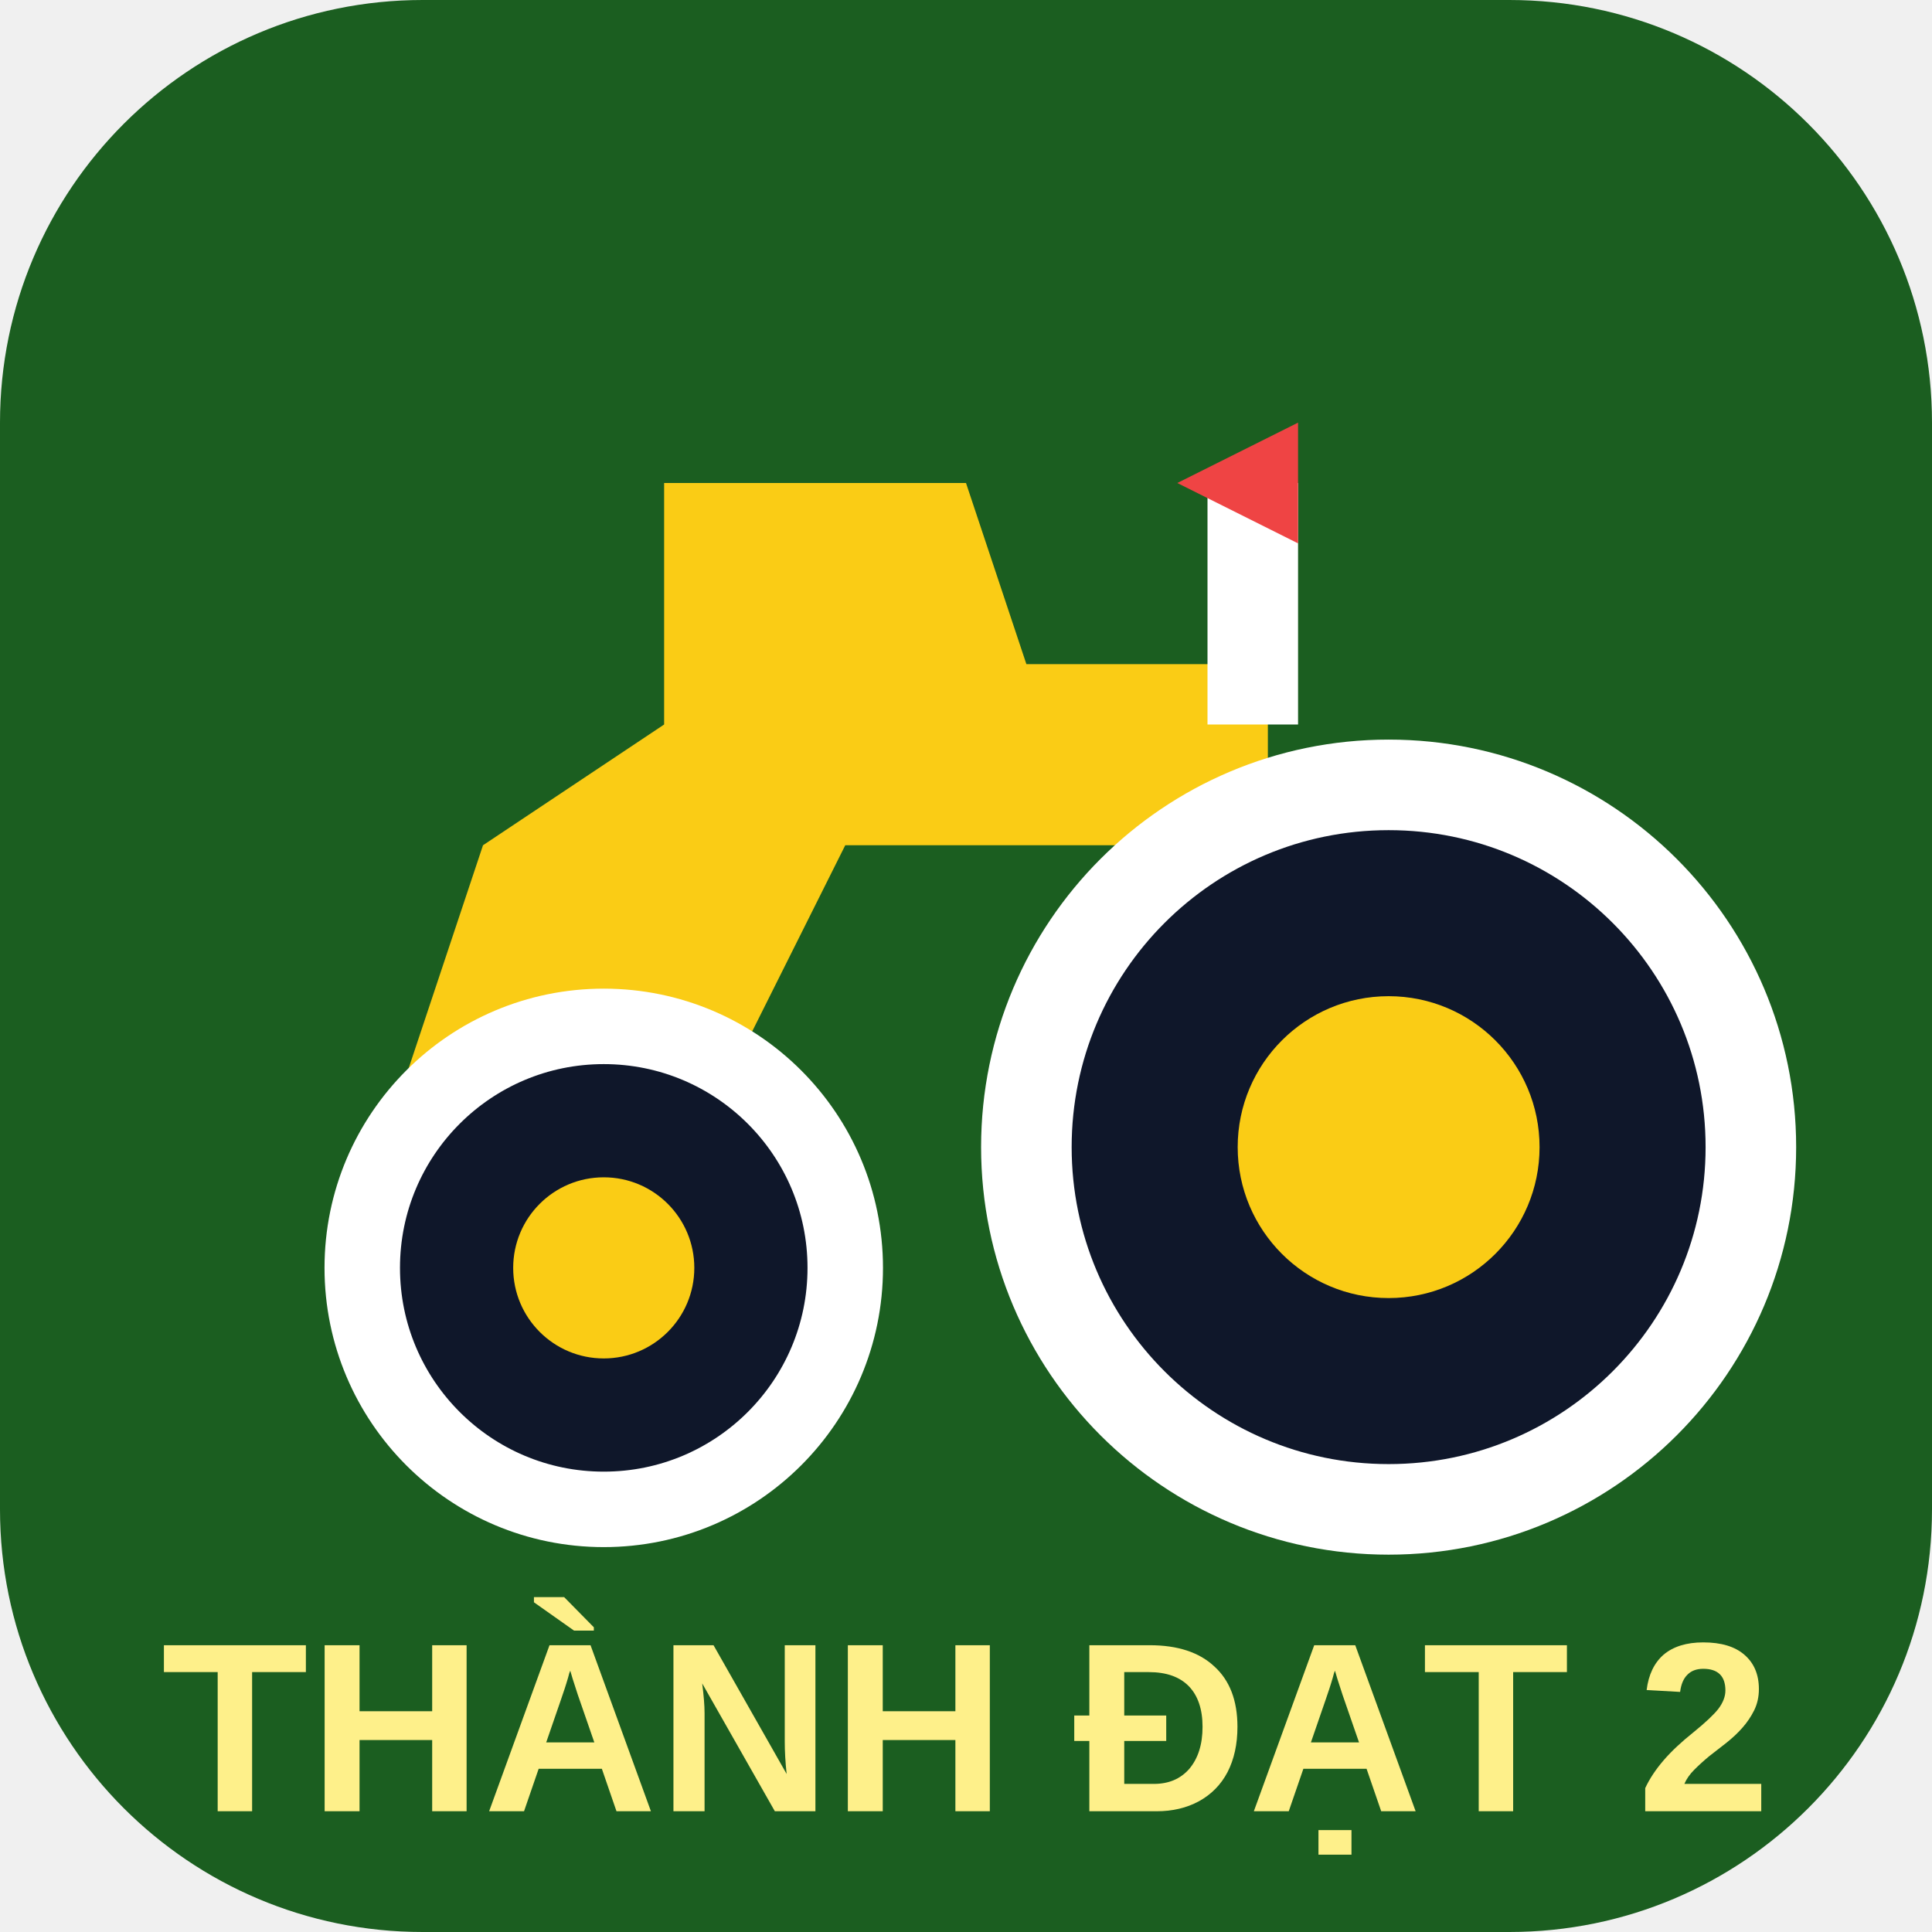
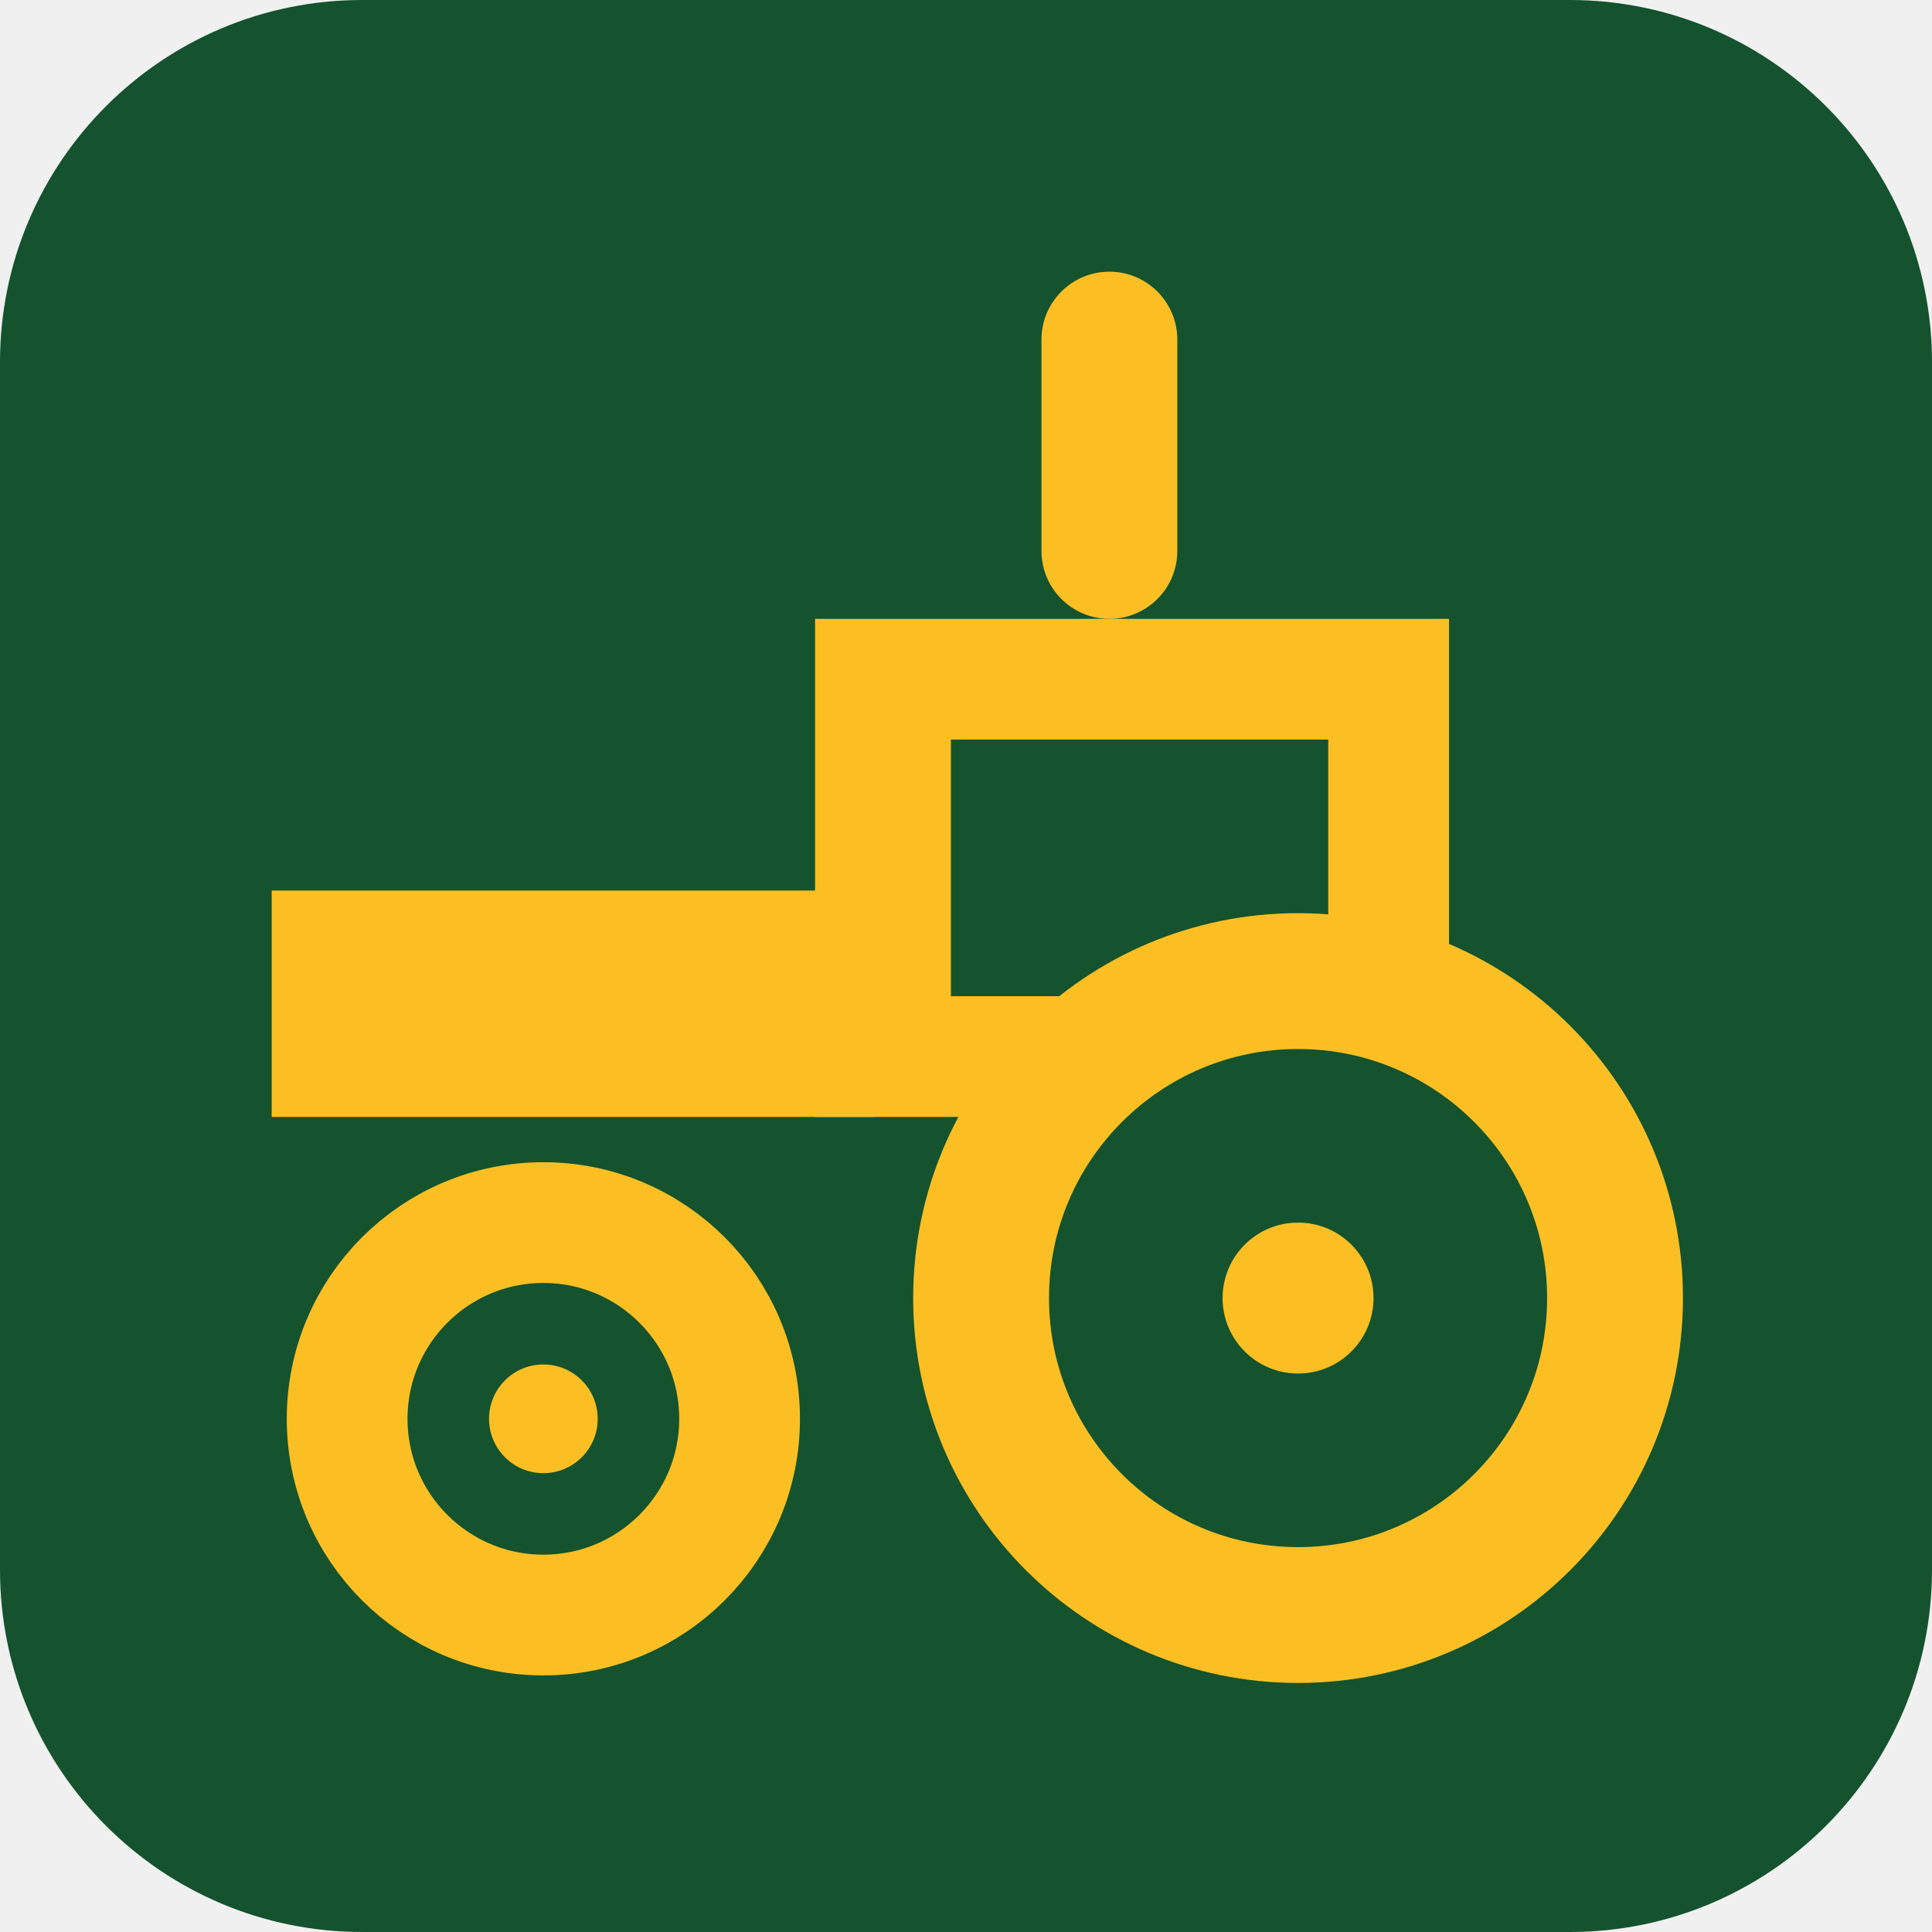
- <svg xmlns="http://www.w3.org/2000/svg" viewBox="0 0 64 64" width="64" height="64">
-   <rect width="64" height="64" rx="14" fill="#1b5e20" />
-   <path d="M12 40 L22 40 L28 28 L42 28 L42 22 L34 22 L32 16 L22 16 L22 24 L16 28 L12 40 Z" fill="#facc15" />
-   <circle cx="20" cy="42" r="8" fill="#0f172a" stroke="#ffffff" stroke-width="2.5" />
-   <circle cx="20" cy="42" r="3" fill="#facc15" />
-   <circle cx="46" cy="38" r="12" fill="#0f172a" stroke="#ffffff" stroke-width="3" />
-   <circle cx="46" cy="38" r="5" fill="#facc15" />
-   <rect x="40" y="16" width="3" height="8" fill="#ffffff" />
-   <path d="M43 14 L39 16 L43 18 Z" fill="#ef4444" />
-   <text x="32" y="60" font-family="Arial, sans-serif" font-size="8" font-weight="900" fill="#fef08a" text-anchor="middle">THÀNH ĐẠT 2</text>
+ <svg xmlns="http://www.w3.org/2000/svg" viewBox="0 0 64 64" width="64" height="64" role="img" aria-label="Farmmachineries">
+   <rect width="64" height="64" rx="12" fill="#14532d" />
+   <g fill="#fbbf24">
+     <rect x="34.5" y="9" width="4.5" height="11.5" rx="2.25" />
+     <path d="M27 20.5h21v16.5H27z" />
+     <path d="M9 29.5h20v7.5H9z" />
+   </g>
+   <path d="M31.5 24.5h12.5v8.5H31.5z" fill="#14532d" />
+   <circle cx="43" cy="43" r="10.5" fill="#14532d" stroke="#fbbf24" stroke-width="4.5" />
+   <circle cx="43" cy="43" r="2.5" fill="#fbbf24" />
+   <circle cx="18" cy="47" r="6.5" fill="#14532d" stroke="#fbbf24" stroke-width="4" />
+   <circle cx="18" cy="47" r="1.8" fill="#fbbf24" />
</svg>
